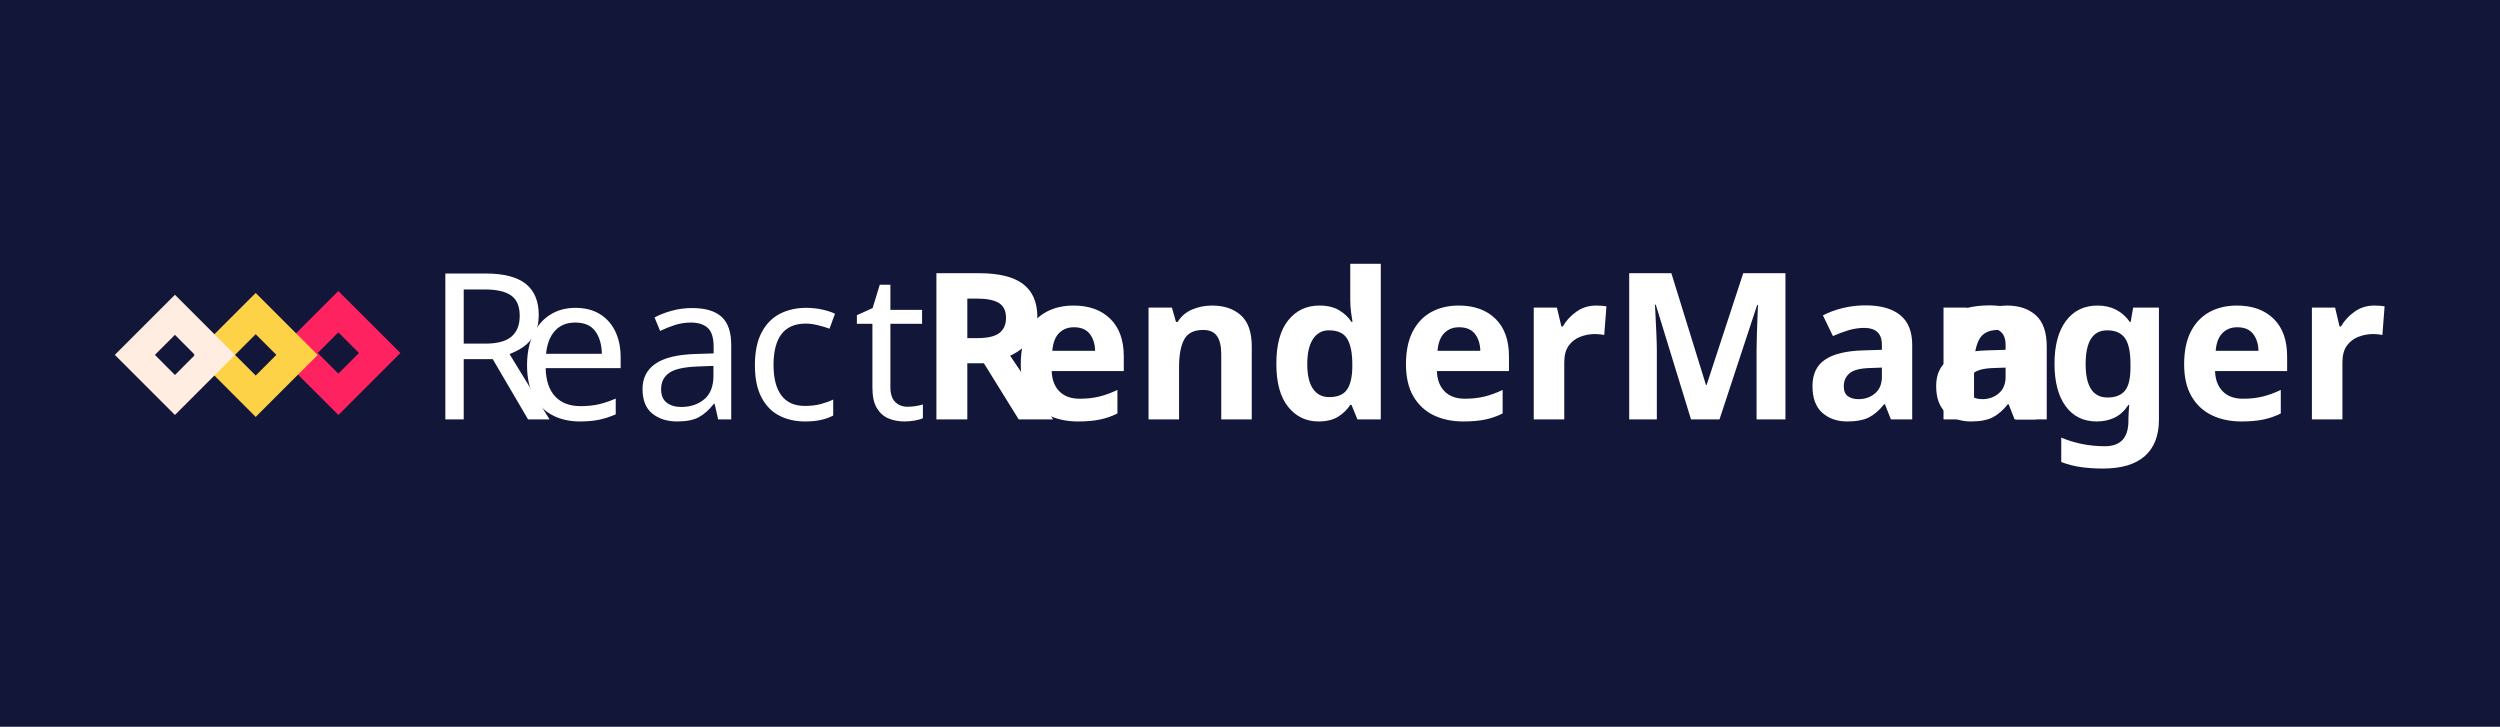
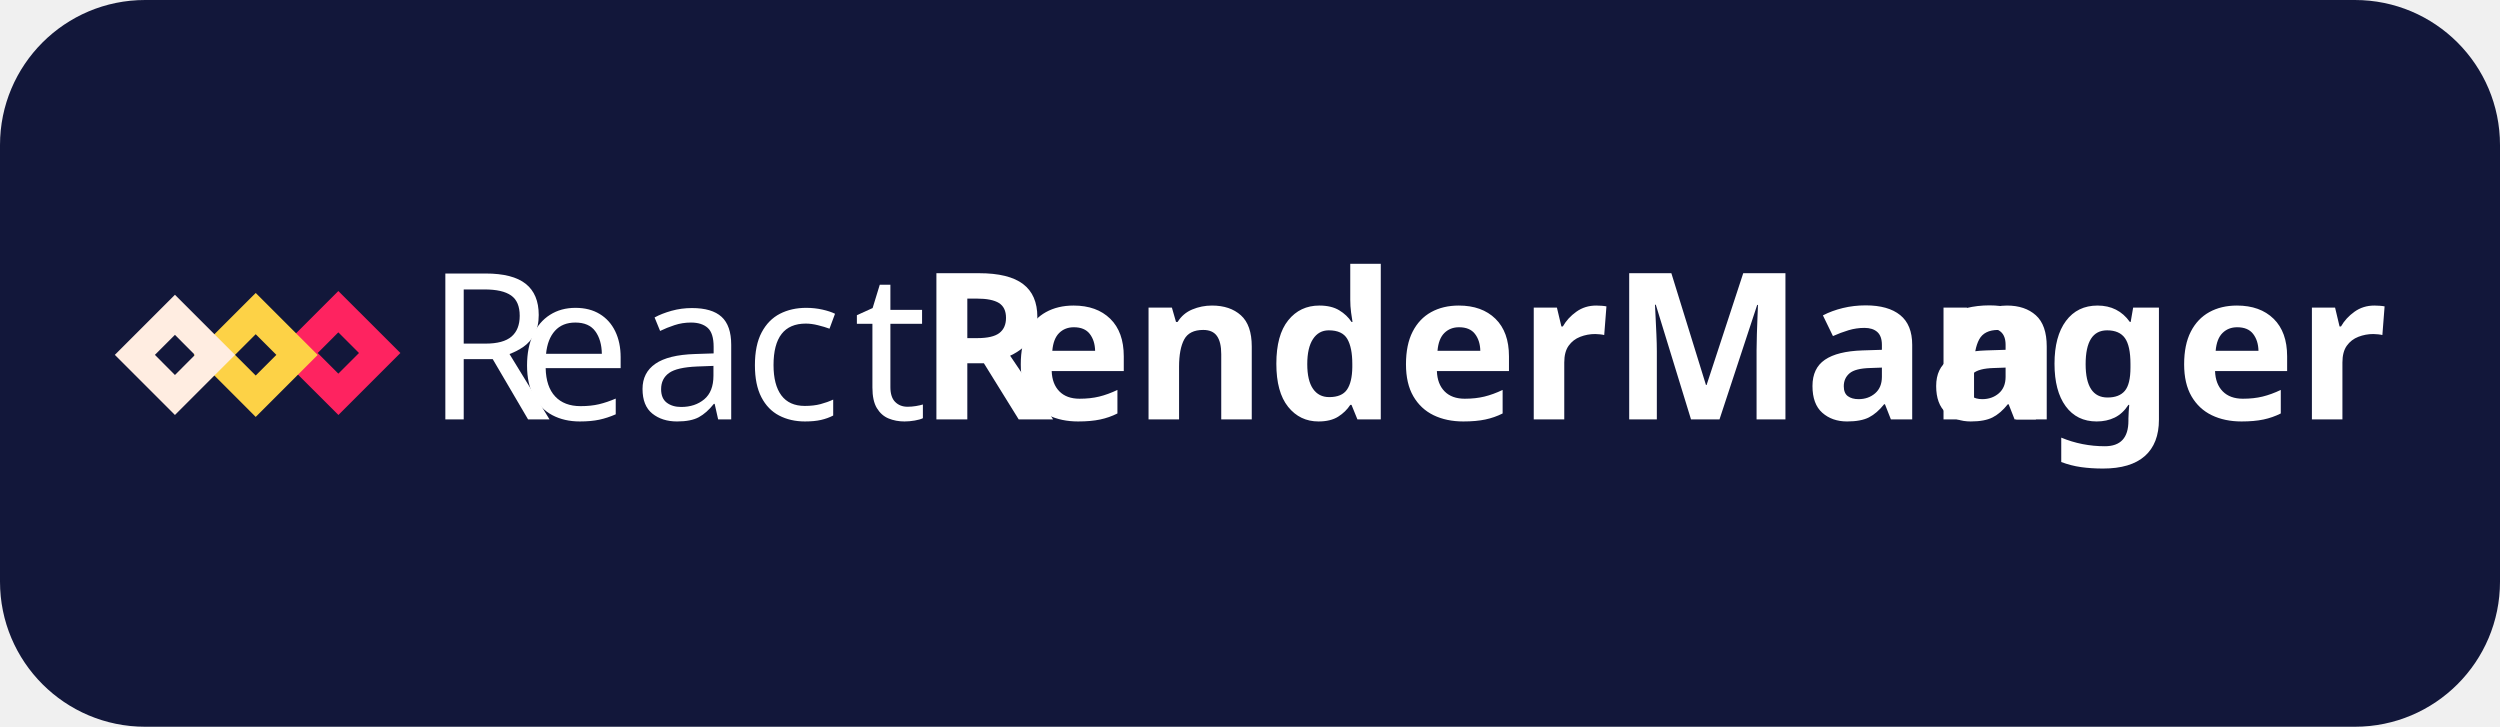
<svg xmlns="http://www.w3.org/2000/svg" id="Layer_1" data-name="Layer 1" width="1280" height="372.09" viewBox="0 0 1280 372.09">
  <defs>
    <style>.cls-1{fill:#12173a;}.cls-2{font-size:104.63px;fill:#fff;font-family:SulphurPoint-Regular, Sulphur Point;}.cls-3{letter-spacing:-0.03em;}.cls-4{letter-spacing:-0.01em;}.cls-5{letter-spacing:-0.02em;}.cls-6,.cls-7,.cls-8{font-size:104.85px;font-family:SulphurPoint-Bold, Sulphur Point;font-weight:700;}.cls-6{letter-spacing:-0.03em;}.cls-8{letter-spacing:-0.02em;}.cls-9{fill:#fe2360;}.cls-10,.cls-11,.cls-9{fill-rule:evenodd;}.cls-10{fill:#fdd246;}.cls-11{fill:#ffede1;}</style>
  </defs>
-   <rect class="cls-1" width="1280" height="372.09" />
+   <rect class="cls-1" width="1280" height="372.09" rx="74.29" />
  <text class="cls-2" transform="translate(217.86 214.74)">
    <tspan class="cls-3">R</tspan>
    <tspan class="cls-4" x="46.24" y="0">e</tspan>
    <tspan class="cls-5" x="106.3" y="0">ac</tspan>
    <tspan x="219.19" y="0">t</tspan>
    <tspan class="cls-6" x="252.14" y="0">R</tspan>
    <tspan class="cls-7" x="300.06" y="0">enderMan</tspan>
    <tspan class="cls-8" x="769.05" y="0">a</tspan>
    <tspan class="cls-7" x="829.33" y="0">ger</tspan>
  </text>
  <path class="cls-9" d="M141.49,180.74,173.22,149,205,180.74l-31.73,31.73Zm21.16,0,10.57-10.58,10.58,10.58-10.58,10.57Z" />
  <path class="cls-10" d="M99.19,181.69,130.92,150l31.73,31.73-31.73,31.73Zm21.15,0,10.58-10.57,10.57,10.57-10.57,10.58Z" />
  <path class="cls-11" d="M58.79,181.69l30.78,30.78,30.77-30.78L89.57,150.92Zm30.78-10.25L79.31,181.69,89.57,192l10.25-10.26Z" />
</svg>
